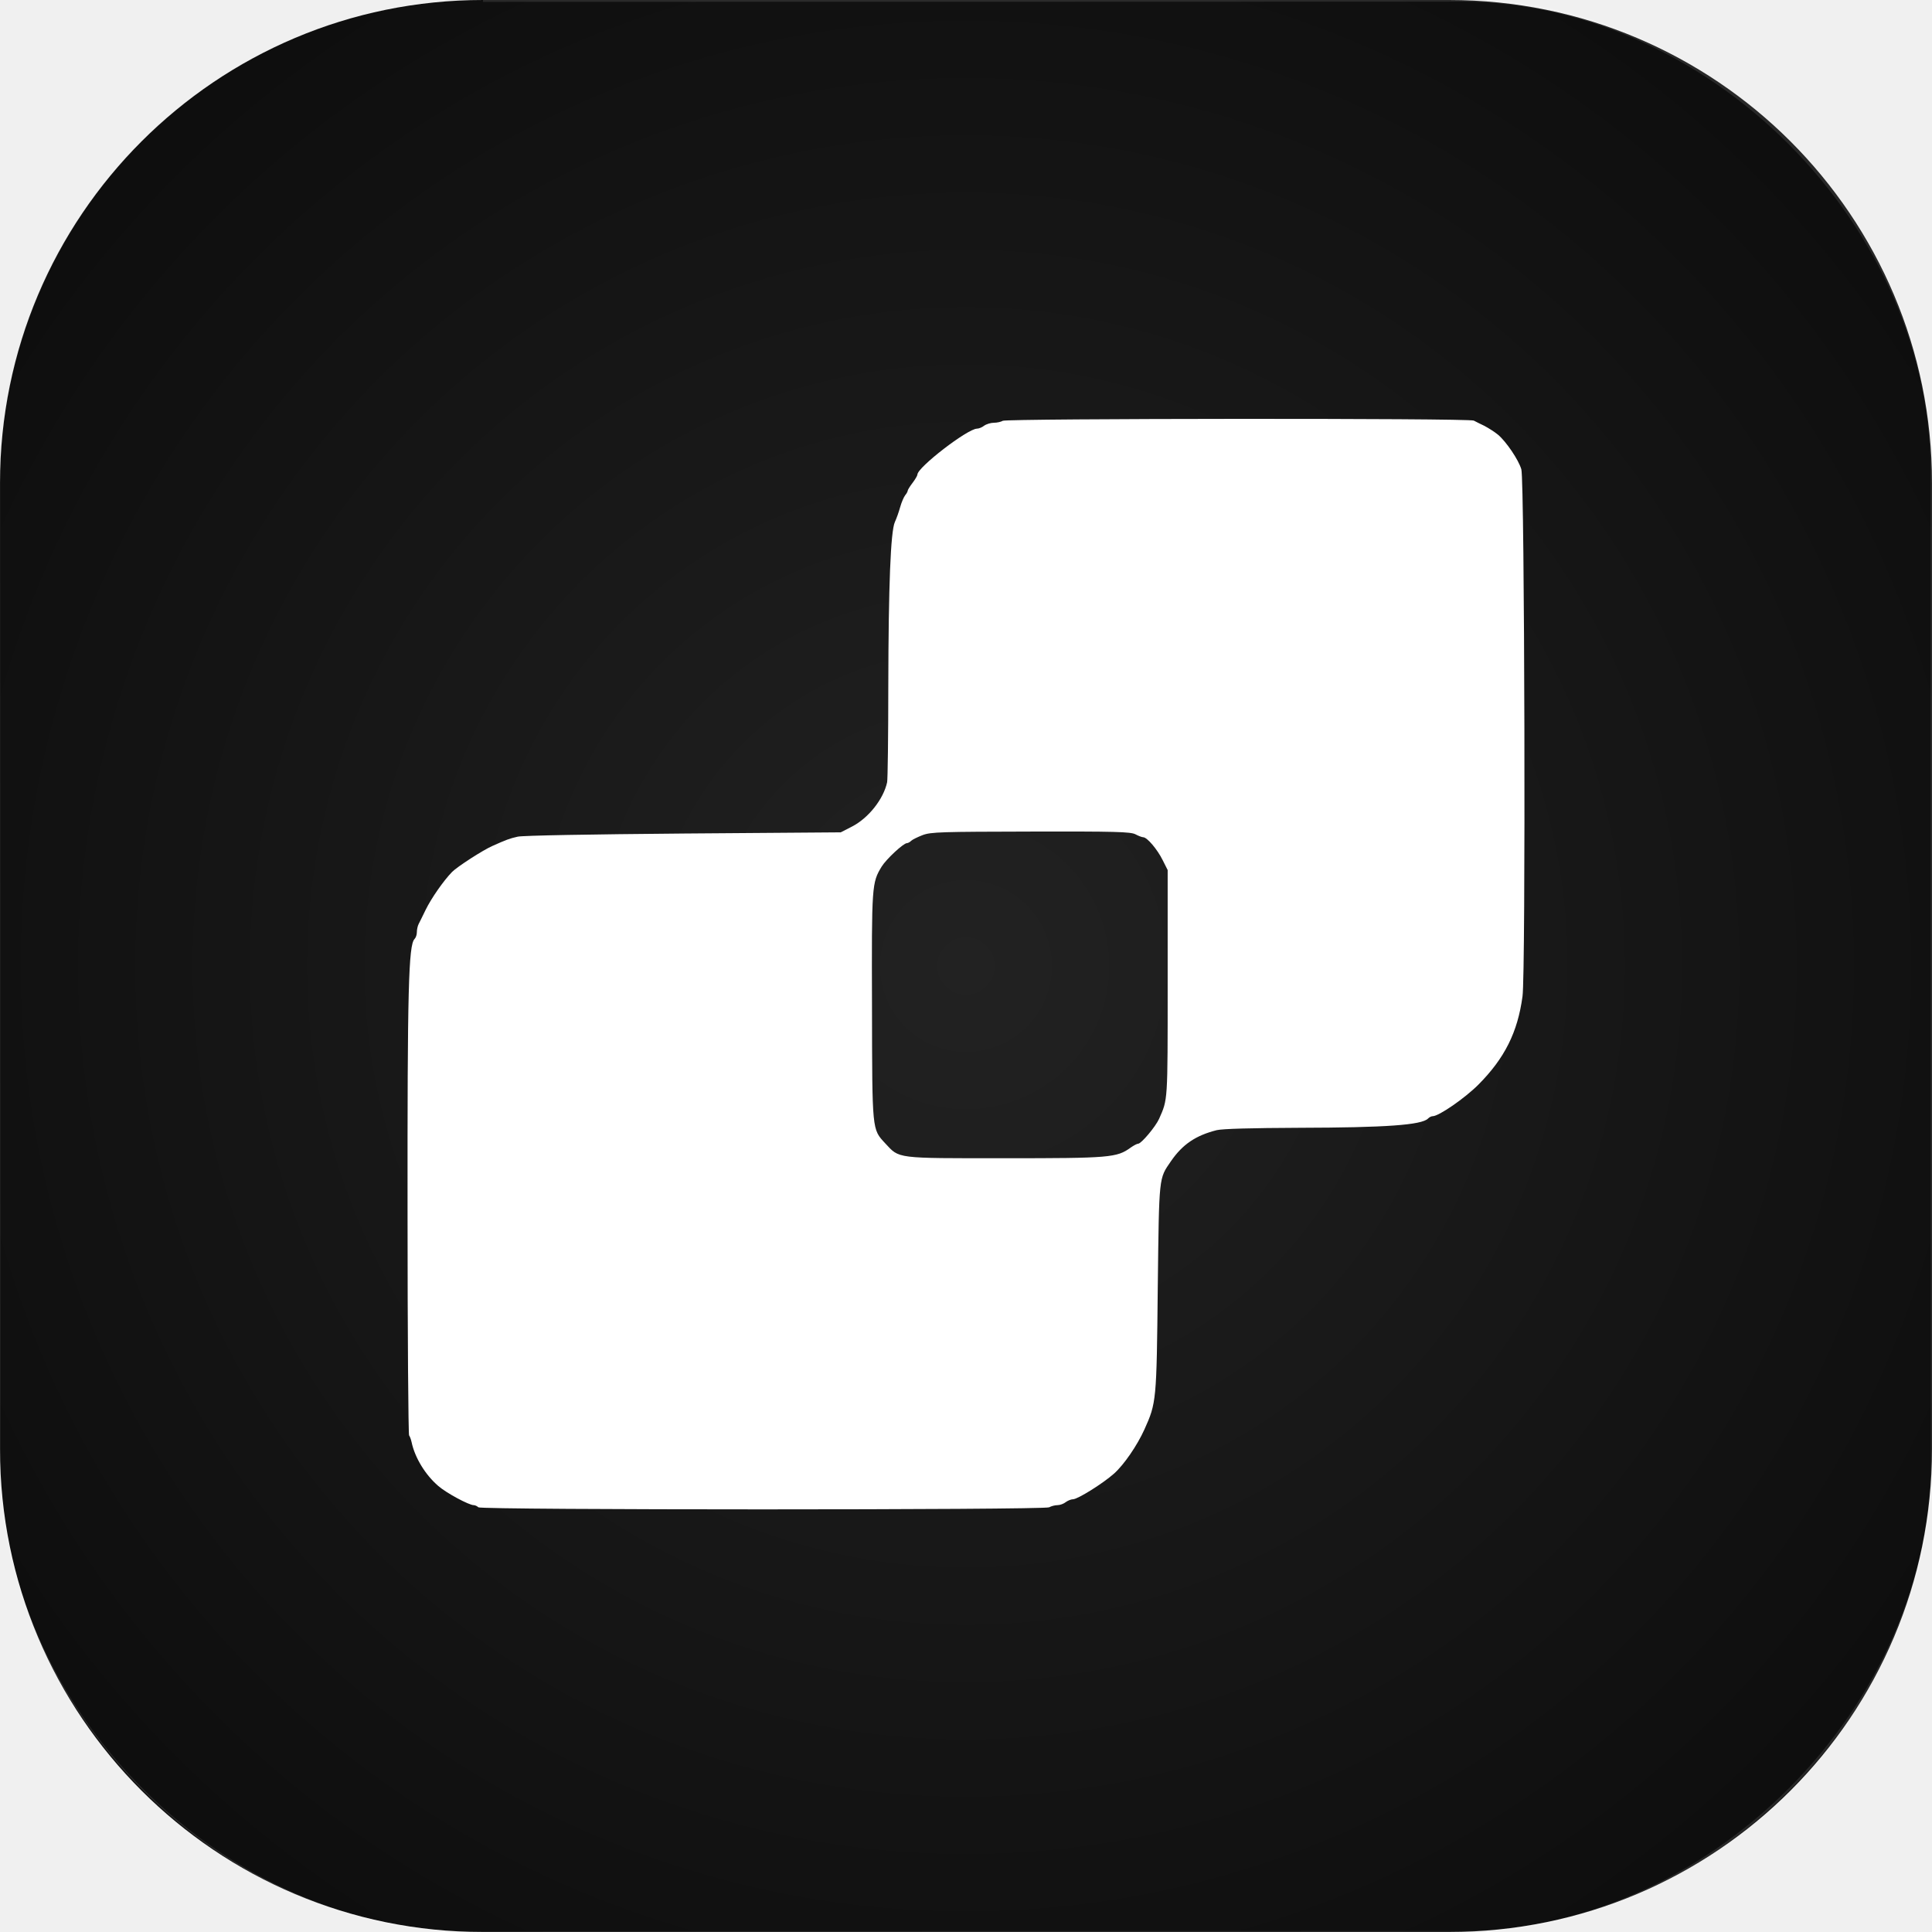
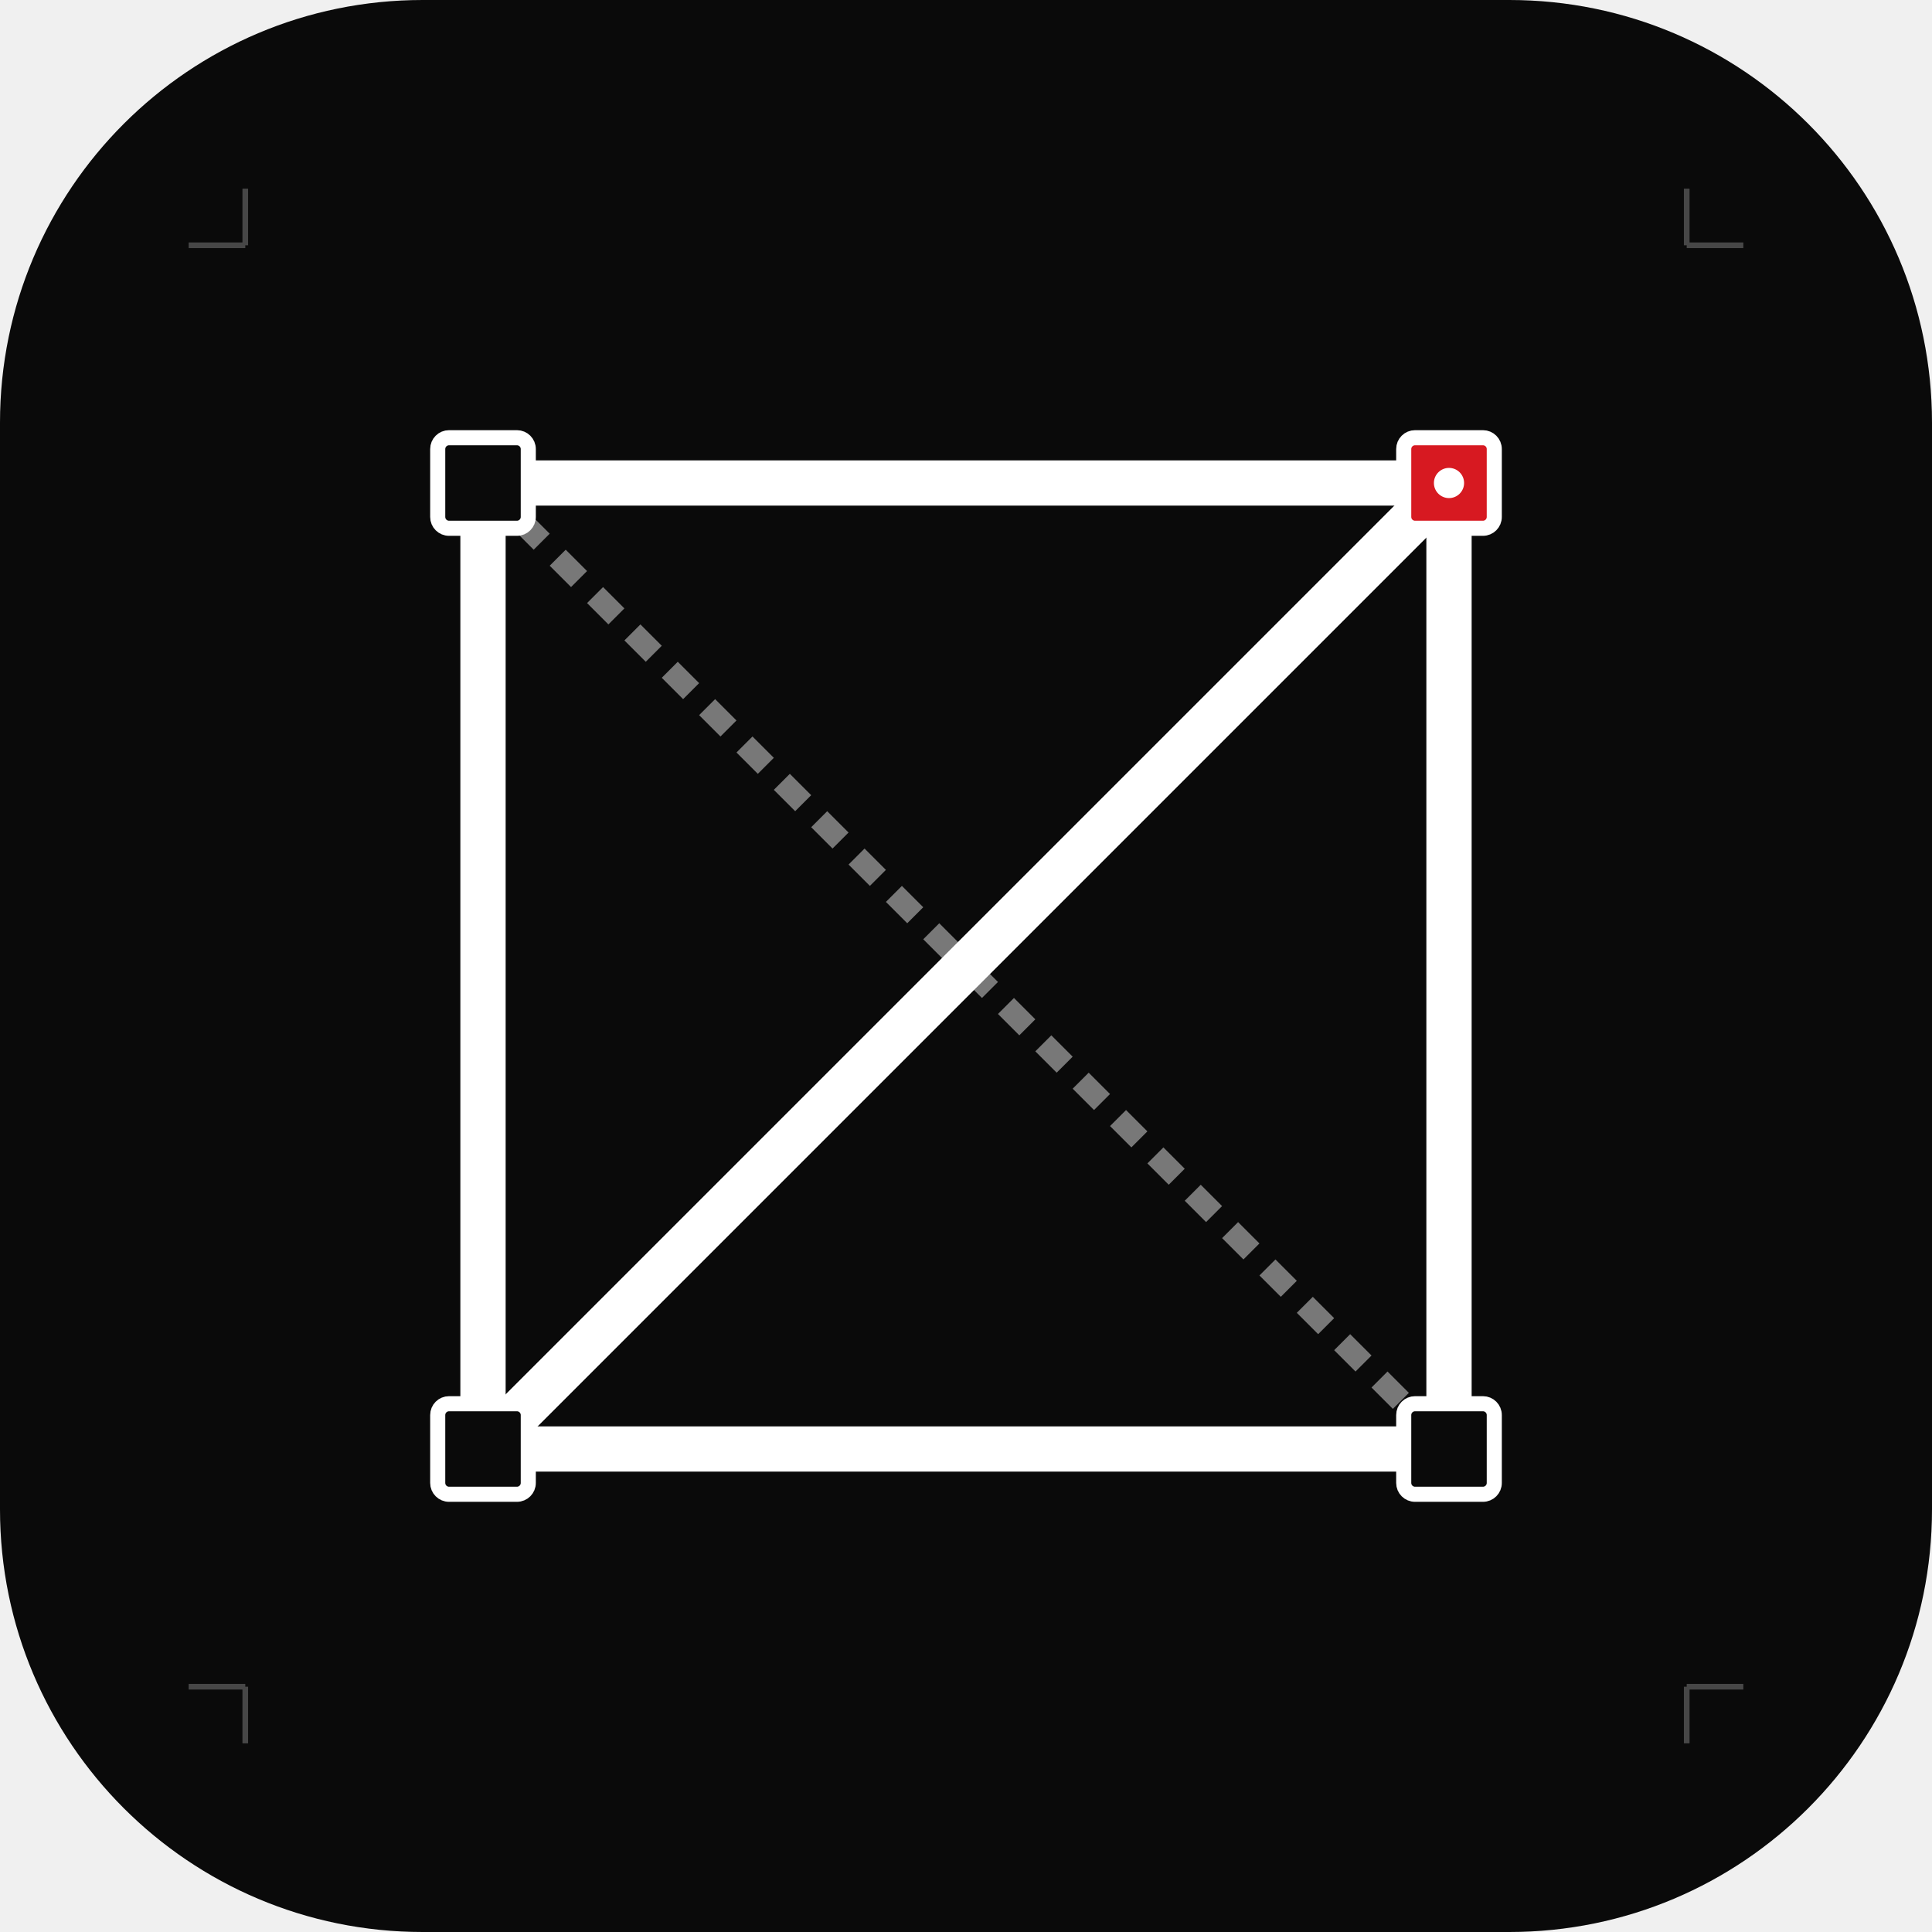
<svg xmlns="http://www.w3.org/2000/svg" width="512" height="512" viewBox="0 0 512 512" fill="none">
-   <g clip-path="url(#clip0_322_2859)">
-     <path d="M384 0H128C57.307 0 0 57.307 0 128V384C0 454.692 57.307 512 128 512H384C454.692 512 512 454.692 512 384V128C512 57.307 454.692 0 384 0Z" fill="url(#paint0_radial_322_2859)" />
-     <path d="M128 -0.5C128 -0.167 128 0.167 128 0.5C158.471 0.492 188.943 0.483 219.414 0.475C274.276 0.46 329.138 0.445 384 0.43C451.95 -1.243 513.259 60.018 511.625 128C511.648 213.333 511.672 298.667 511.695 384C513.369 452.016 452.049 513.385 384 511.75C298.667 511.773 213.333 511.797 128 511.82C59.917 513.496 -1.512 452.115 0.125 384C0.102 298.667 0.078 213.333 0.055 128C-0.183 91.378 16.421 55.154 44.179 31.293C67.147 11.23 97.482 -0.113 128 0C97.482 -0.13 67.134 11.197 44.147 31.255C16.365 55.11 -0.273 91.347 -0.055 128C-0.078 213.333 -0.102 298.667 -0.125 384C-1.804 452.246 59.722 513.82 128 512.18C213.333 512.203 298.667 512.227 384 512.25C452.313 513.931 513.947 452.345 512.305 384C512.328 298.667 512.352 213.333 512.375 128C514.057 59.621 452.412 -2.073 384 -0.43C329.138 -0.445 274.276 -0.46 219.414 -0.475C188.943 -0.483 158.471 -0.492 128 -0.5ZM128 0.5V-0.5C127.9 -0.5 128.1 -2.73481e-05 128 0C128.1 2.73481e-05 127.9 0.5 128 0.5Z" fill="white" fill-opacity="0.11" />
-     <path d="M265.742 111.516C265.331 111.776 264.251 112.036 263.377 112.036C262.554 112.036 261.372 112.401 260.806 112.817C260.292 113.234 259.418 113.598 258.904 113.598C256.385 113.65 243.12 123.854 243.12 125.78C243.12 126.04 242.554 127.029 241.835 127.966C241.115 128.904 240.549 129.841 240.549 130.049C240.549 130.257 240.241 130.83 239.881 131.246C239.521 131.715 238.904 133.12 238.544 134.422C238.184 135.723 237.567 137.441 237.156 138.326C236.025 140.773 235.459 155.141 235.408 181.795C235.408 195.07 235.254 206.575 235.099 207.304C234.123 211.781 230.164 216.779 225.845 219.017L222.812 220.579L181.167 220.892C156.437 221.1 138.596 221.412 137.208 221.724C135.049 222.193 134.02 222.609 130.524 224.171C128.005 225.264 121.167 229.689 119.779 231.095C117.517 233.438 114.278 238.071 112.787 241.142C112.015 242.704 111.193 244.422 110.936 244.891C110.679 245.411 110.473 246.348 110.473 247.025C110.473 247.702 110.216 248.483 109.856 248.847C108.262 250.461 107.954 262.174 108.005 321.313C108.005 353.537 108.211 380.087 108.417 380.4C108.622 380.66 108.931 381.493 109.085 382.222C109.959 386.335 112.735 390.864 116.129 393.779C118.185 395.601 124.252 398.881 125.537 398.881C125.897 398.881 126.463 399.141 126.771 399.453C127.491 400.182 276.59 400.182 278.03 399.453C278.595 399.141 279.572 398.881 280.24 398.881C280.909 398.881 281.886 398.516 282.4 398.1C282.965 397.683 283.839 397.319 284.354 397.319C285.587 397.319 292.271 393.154 295.253 390.499C297.875 388.157 301.371 383.055 303.274 378.838C306.461 371.758 306.513 371.342 306.821 341.095C307.181 311.318 307.078 312.463 310.317 307.726C313.402 303.249 316.898 300.906 322.451 299.5C324.045 299.136 331.603 298.928 344.302 298.876C367.232 298.824 376.744 298.147 378.44 296.429C378.8 296.064 379.314 295.804 379.674 295.804C381.319 295.804 388.209 291.015 391.756 287.475C398.749 280.447 402.193 273.575 403.479 264.048C404.353 257.957 404.044 127.29 403.17 124.374C402.45 121.876 399.16 117.034 397.001 115.212C396.127 114.483 394.481 113.442 393.402 112.869C392.322 112.349 391.037 111.724 390.574 111.464C389.289 110.787 266.719 110.891 265.742 111.516ZM300.909 221.1C301.68 221.516 302.657 221.881 302.965 221.881C303.994 221.881 306.718 225.108 308.107 227.919L309.443 230.574V260.717C309.443 292.264 309.495 291.223 307.181 296.481C306.256 298.563 302.451 303.092 301.629 303.092C301.32 303.092 300.446 303.561 299.623 304.134C295.973 306.789 294.122 306.945 266.256 306.945C237.053 306.945 238.441 307.101 234.585 302.988C231.089 299.188 231.141 299.969 231.089 266.703C230.986 234.479 231.038 233.958 233.66 229.637C234.894 227.659 239.418 223.442 240.344 223.442C240.601 223.442 241.115 223.182 241.475 222.818C241.783 222.505 243.171 221.829 244.508 221.308C246.719 220.475 249.547 220.423 273.197 220.371C295.51 220.319 299.623 220.423 300.909 221.1Z" fill="white" />
-   </g>
-   <defs>
-     <radialGradient id="paint0_radial_322_2859" cx="0" cy="0" r="1" gradientUnits="userSpaceOnUse" gradientTransform="translate(256 256) scale(512)">
-       <stop stop-color="#222222" />
-       <stop offset="1" />
-     </radialGradient>
-     <clipPath id="clip0_322_2859">
-       <path d="M0 0H512V512H0V0Z" fill="white" />
-     </clipPath>
-   </defs>
+   <rect width="512" height="512" rx="112" fill="#0A0A0A" />
+   <path d="M 50 65 L 65 65 M 65 50 L 65 65" stroke="white" stroke-opacity="0.25" stroke-width="1.5" />
+   <path d="M 462 65 L 447 65 M 447 50 L 447 65" stroke="white" stroke-opacity="0.25" stroke-width="1.5" />
+   <path d="M 50 447 L 65 447 M 65 462 L 65 447" stroke="white" stroke-opacity="0.25" stroke-width="1.5" />
+   <path d="M 462 447 L 447 447 M 447 462 L 447 447" stroke="white" stroke-opacity="0.25" stroke-width="1.5" />
+   <rect x="128" y="128" width="256" height="256" rx="8" stroke="white" stroke-width="12" />
+   <line x1="128" y1="128" x2="384" y2="384" stroke="white" stroke-width="6" stroke-opacity="0.45" stroke-dasharray="8 6" />
+   <line x1="128" y1="384" x2="384" y2="128" stroke="white" stroke-width="12" stroke-linecap="round" />
+   <circle cx="256" cy="256" r="5" fill="white" />
+   <rect x="116" y="116" width="24" height="24" rx="3" fill="#0A0A0A" stroke="white" stroke-width="4" />
+   <rect x="116" y="372" width="24" height="24" rx="3" fill="#0A0A0A" stroke="white" stroke-width="4" />
+   <rect x="372" y="372" width="24" height="24" rx="3" fill="#0A0A0A" stroke="white" stroke-width="4" />
+   <rect x="372" y="116" width="24" height="24" rx="3" fill="#D71921" stroke="white" stroke-width="4" />
+   <circle cx="384" cy="128" r="4" fill="white" />
</svg>
